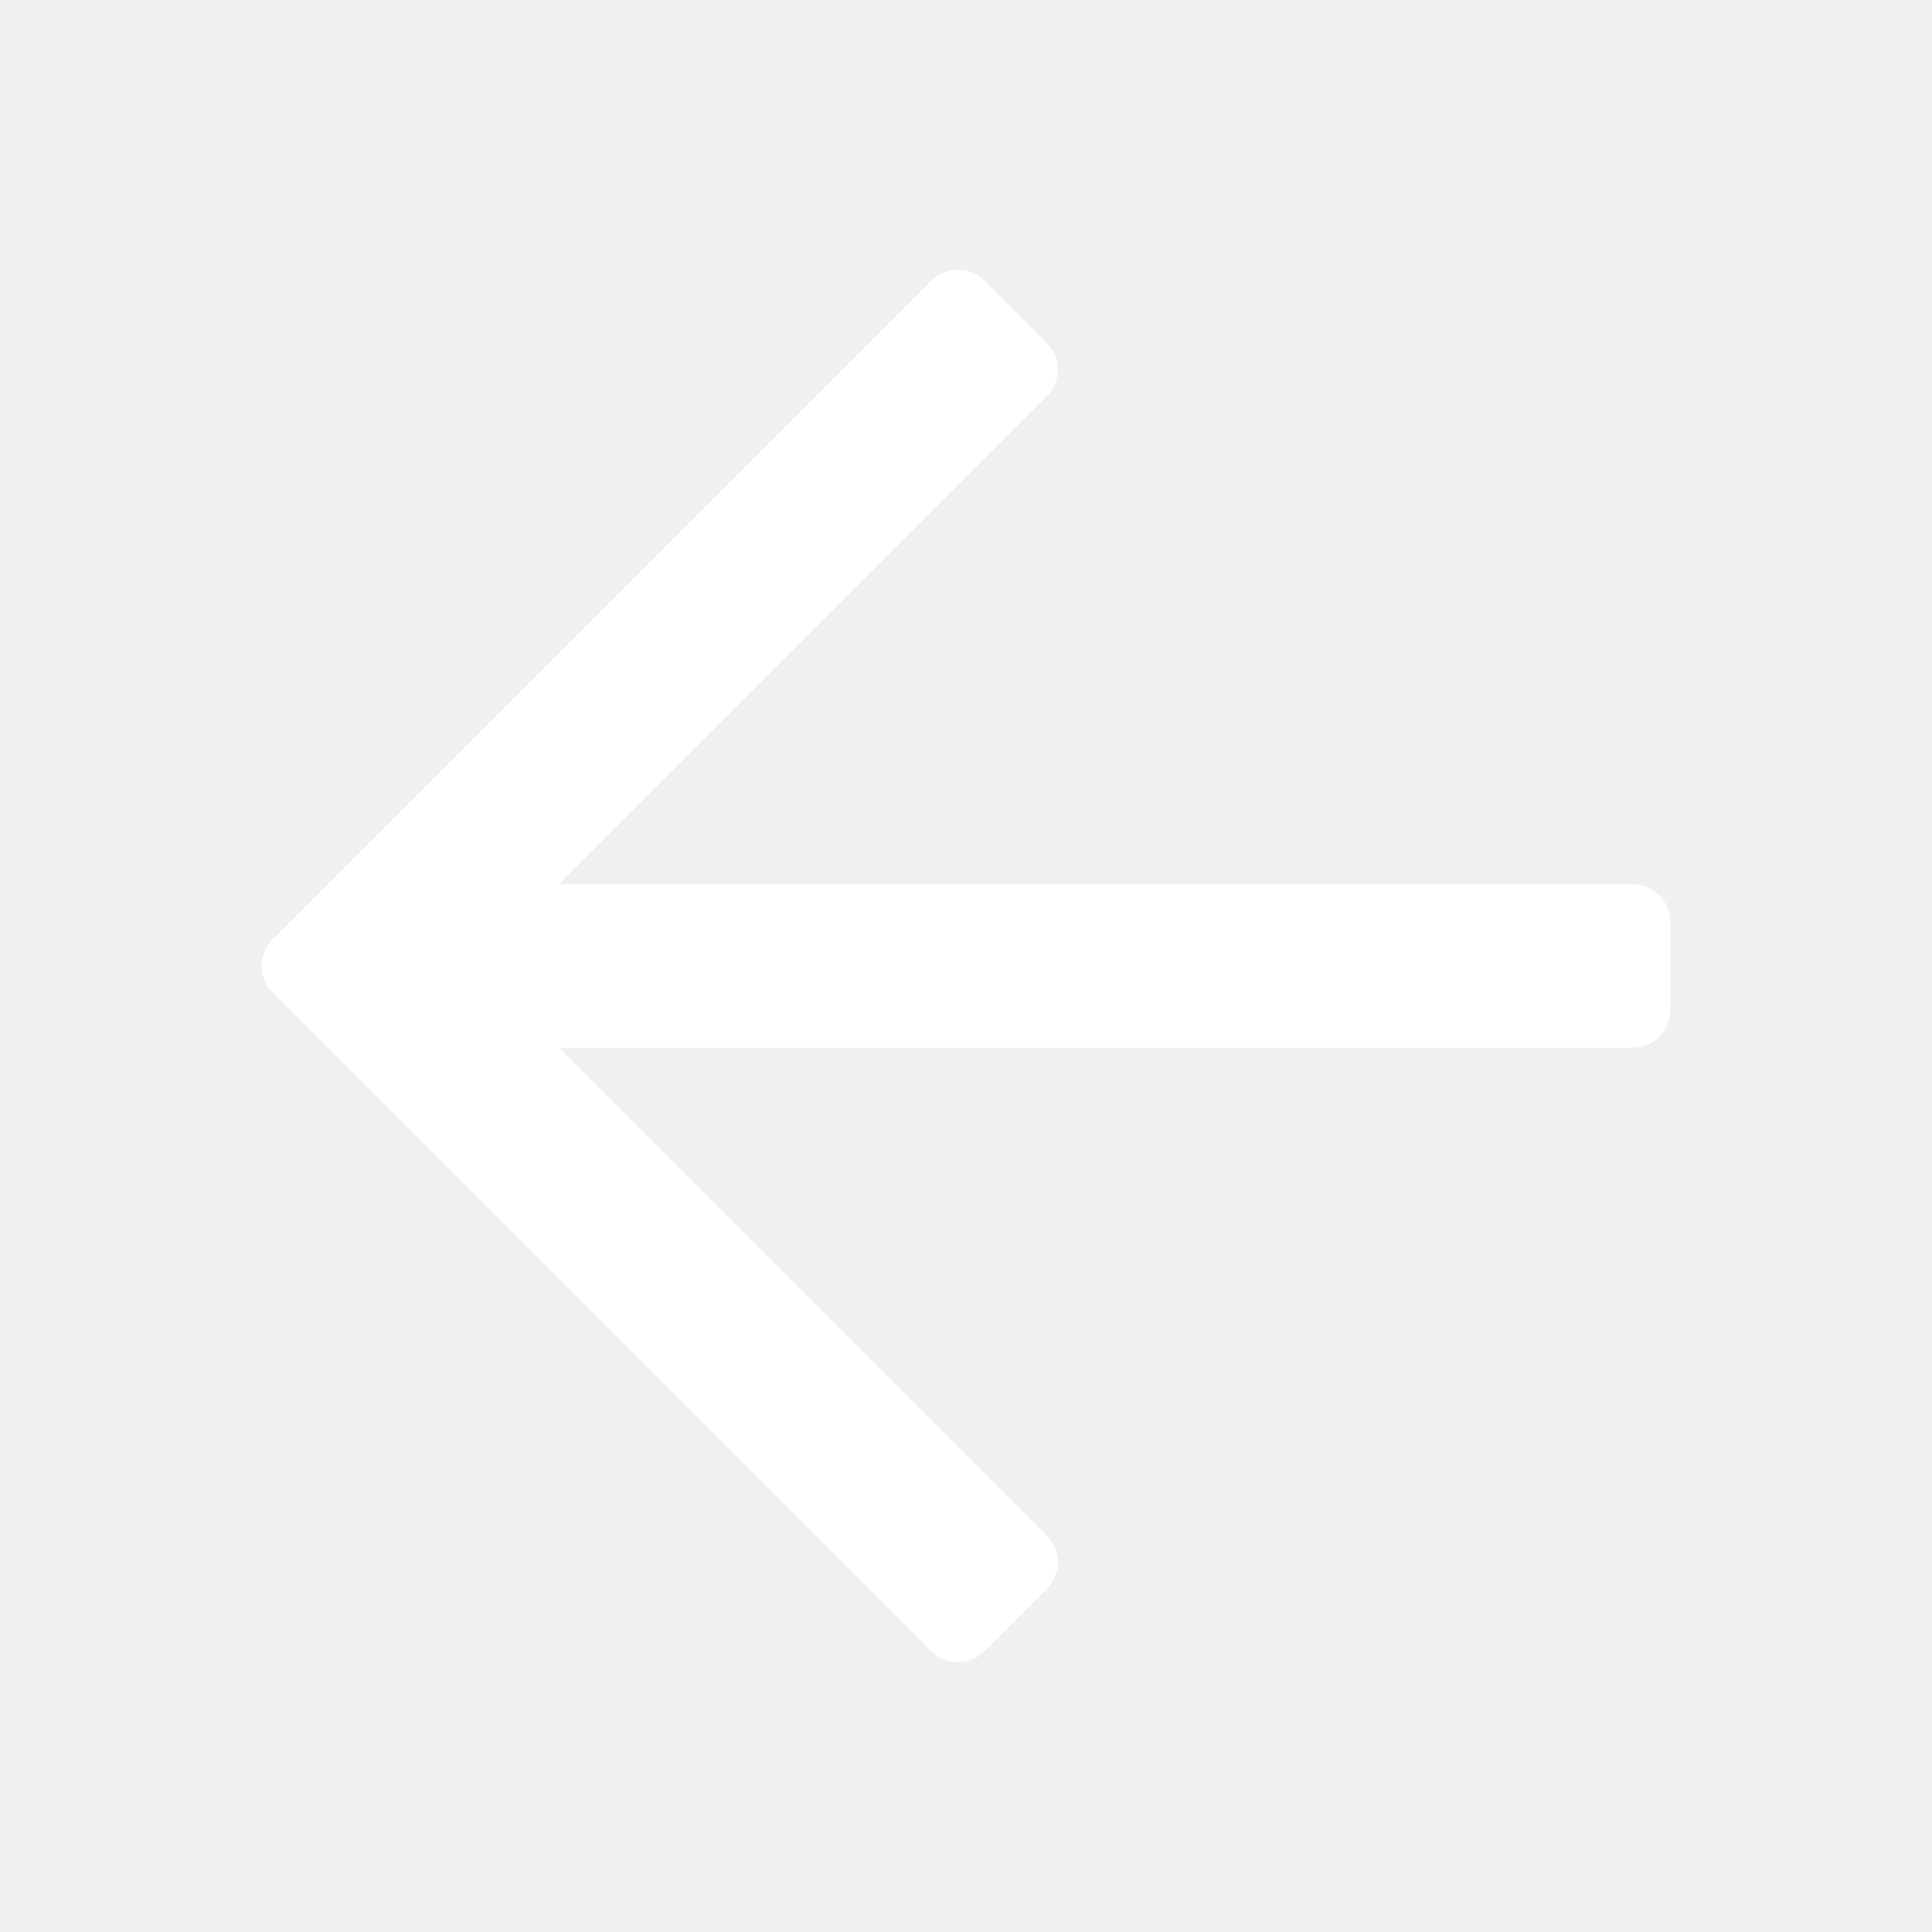
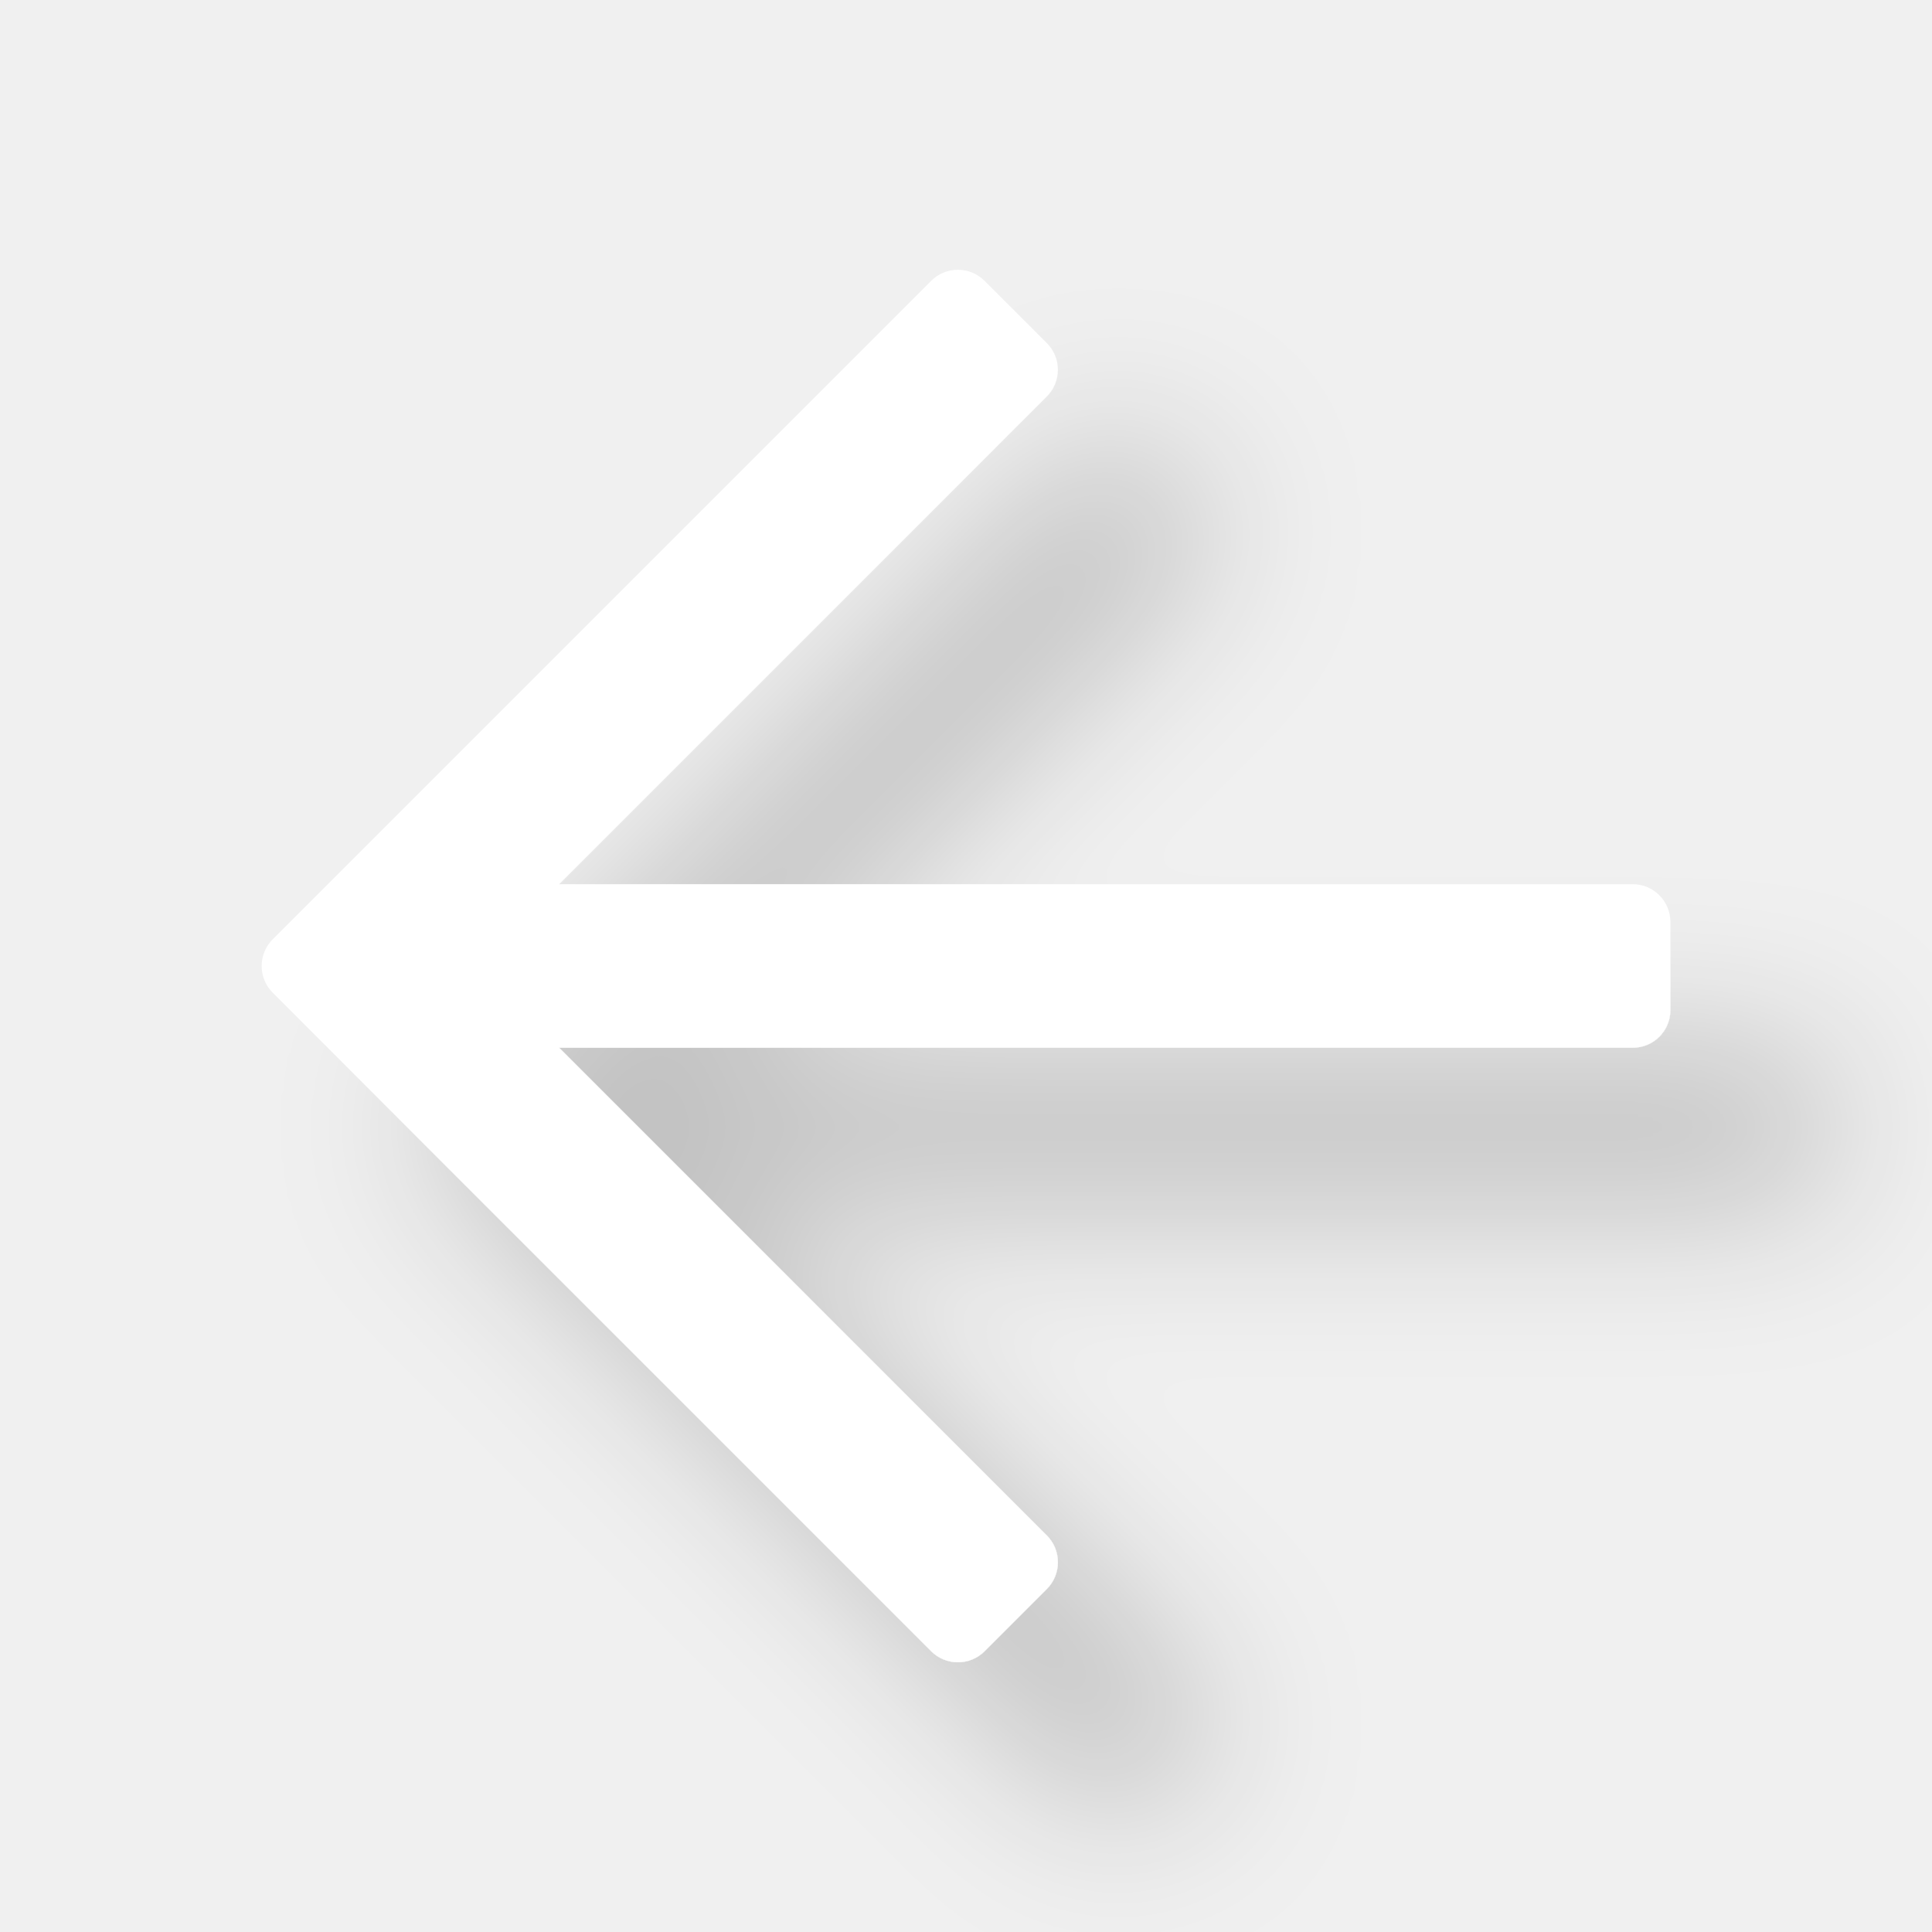
- <svg xmlns="http://www.w3.org/2000/svg" width="24" height="24" fill="none" viewBox="0 0 24 24">
+ <svg xmlns="http://www.w3.org/2000/svg" width="24" height="24" fill="none" viewBox="0 0 24 24" style="filter: drop-shadow(2px 2px 1px rgba(0, 0, 0, 0.2));">
  <path fill="#FFFFFF" d="m12.23 20.512.774-.774a.469.469 0 0 0 0-.663l-6.06-6.06h13.337c.26 0 .469-.21.469-.468v-1.094a.469.469 0 0 0-.469-.469H6.944l6.06-6.06a.469.469 0 0 0 0-.662l-.774-.774a.469.469 0 0 0-.662 0l-8.18 8.18a.469.469 0 0 0 0 .664l8.18 8.18c.183.183.48.183.662 0Z" />
</svg>
